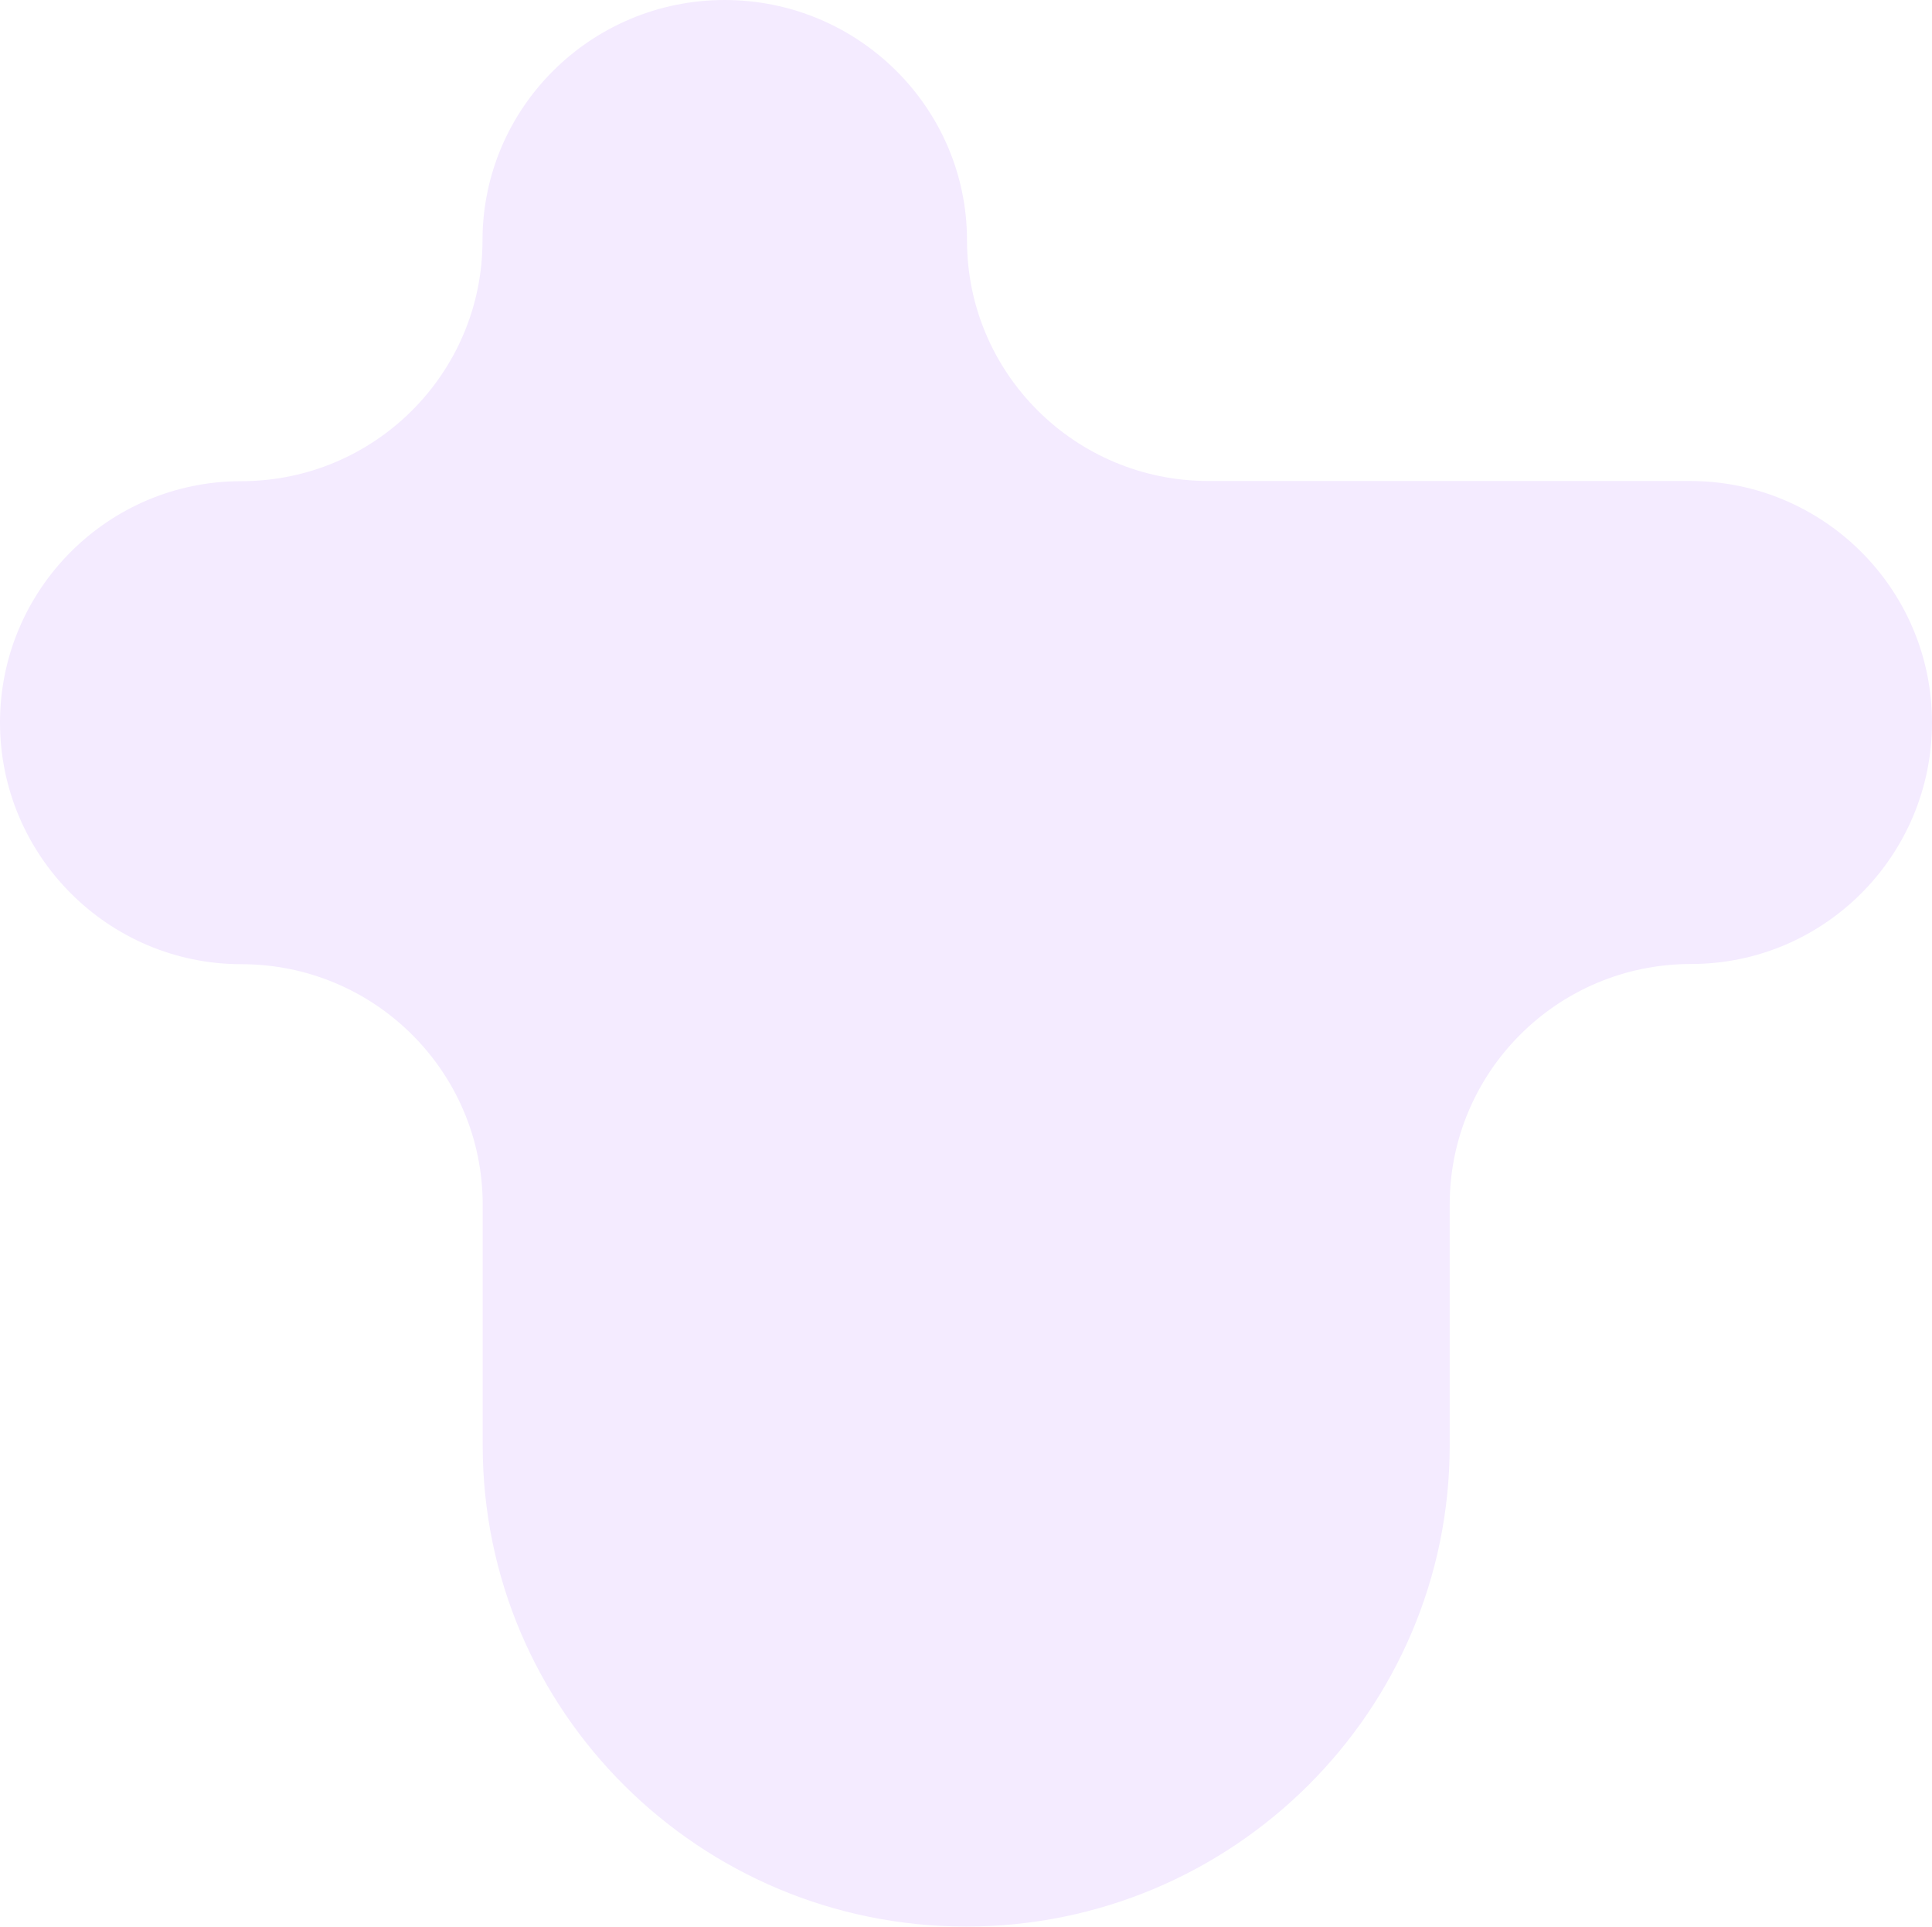
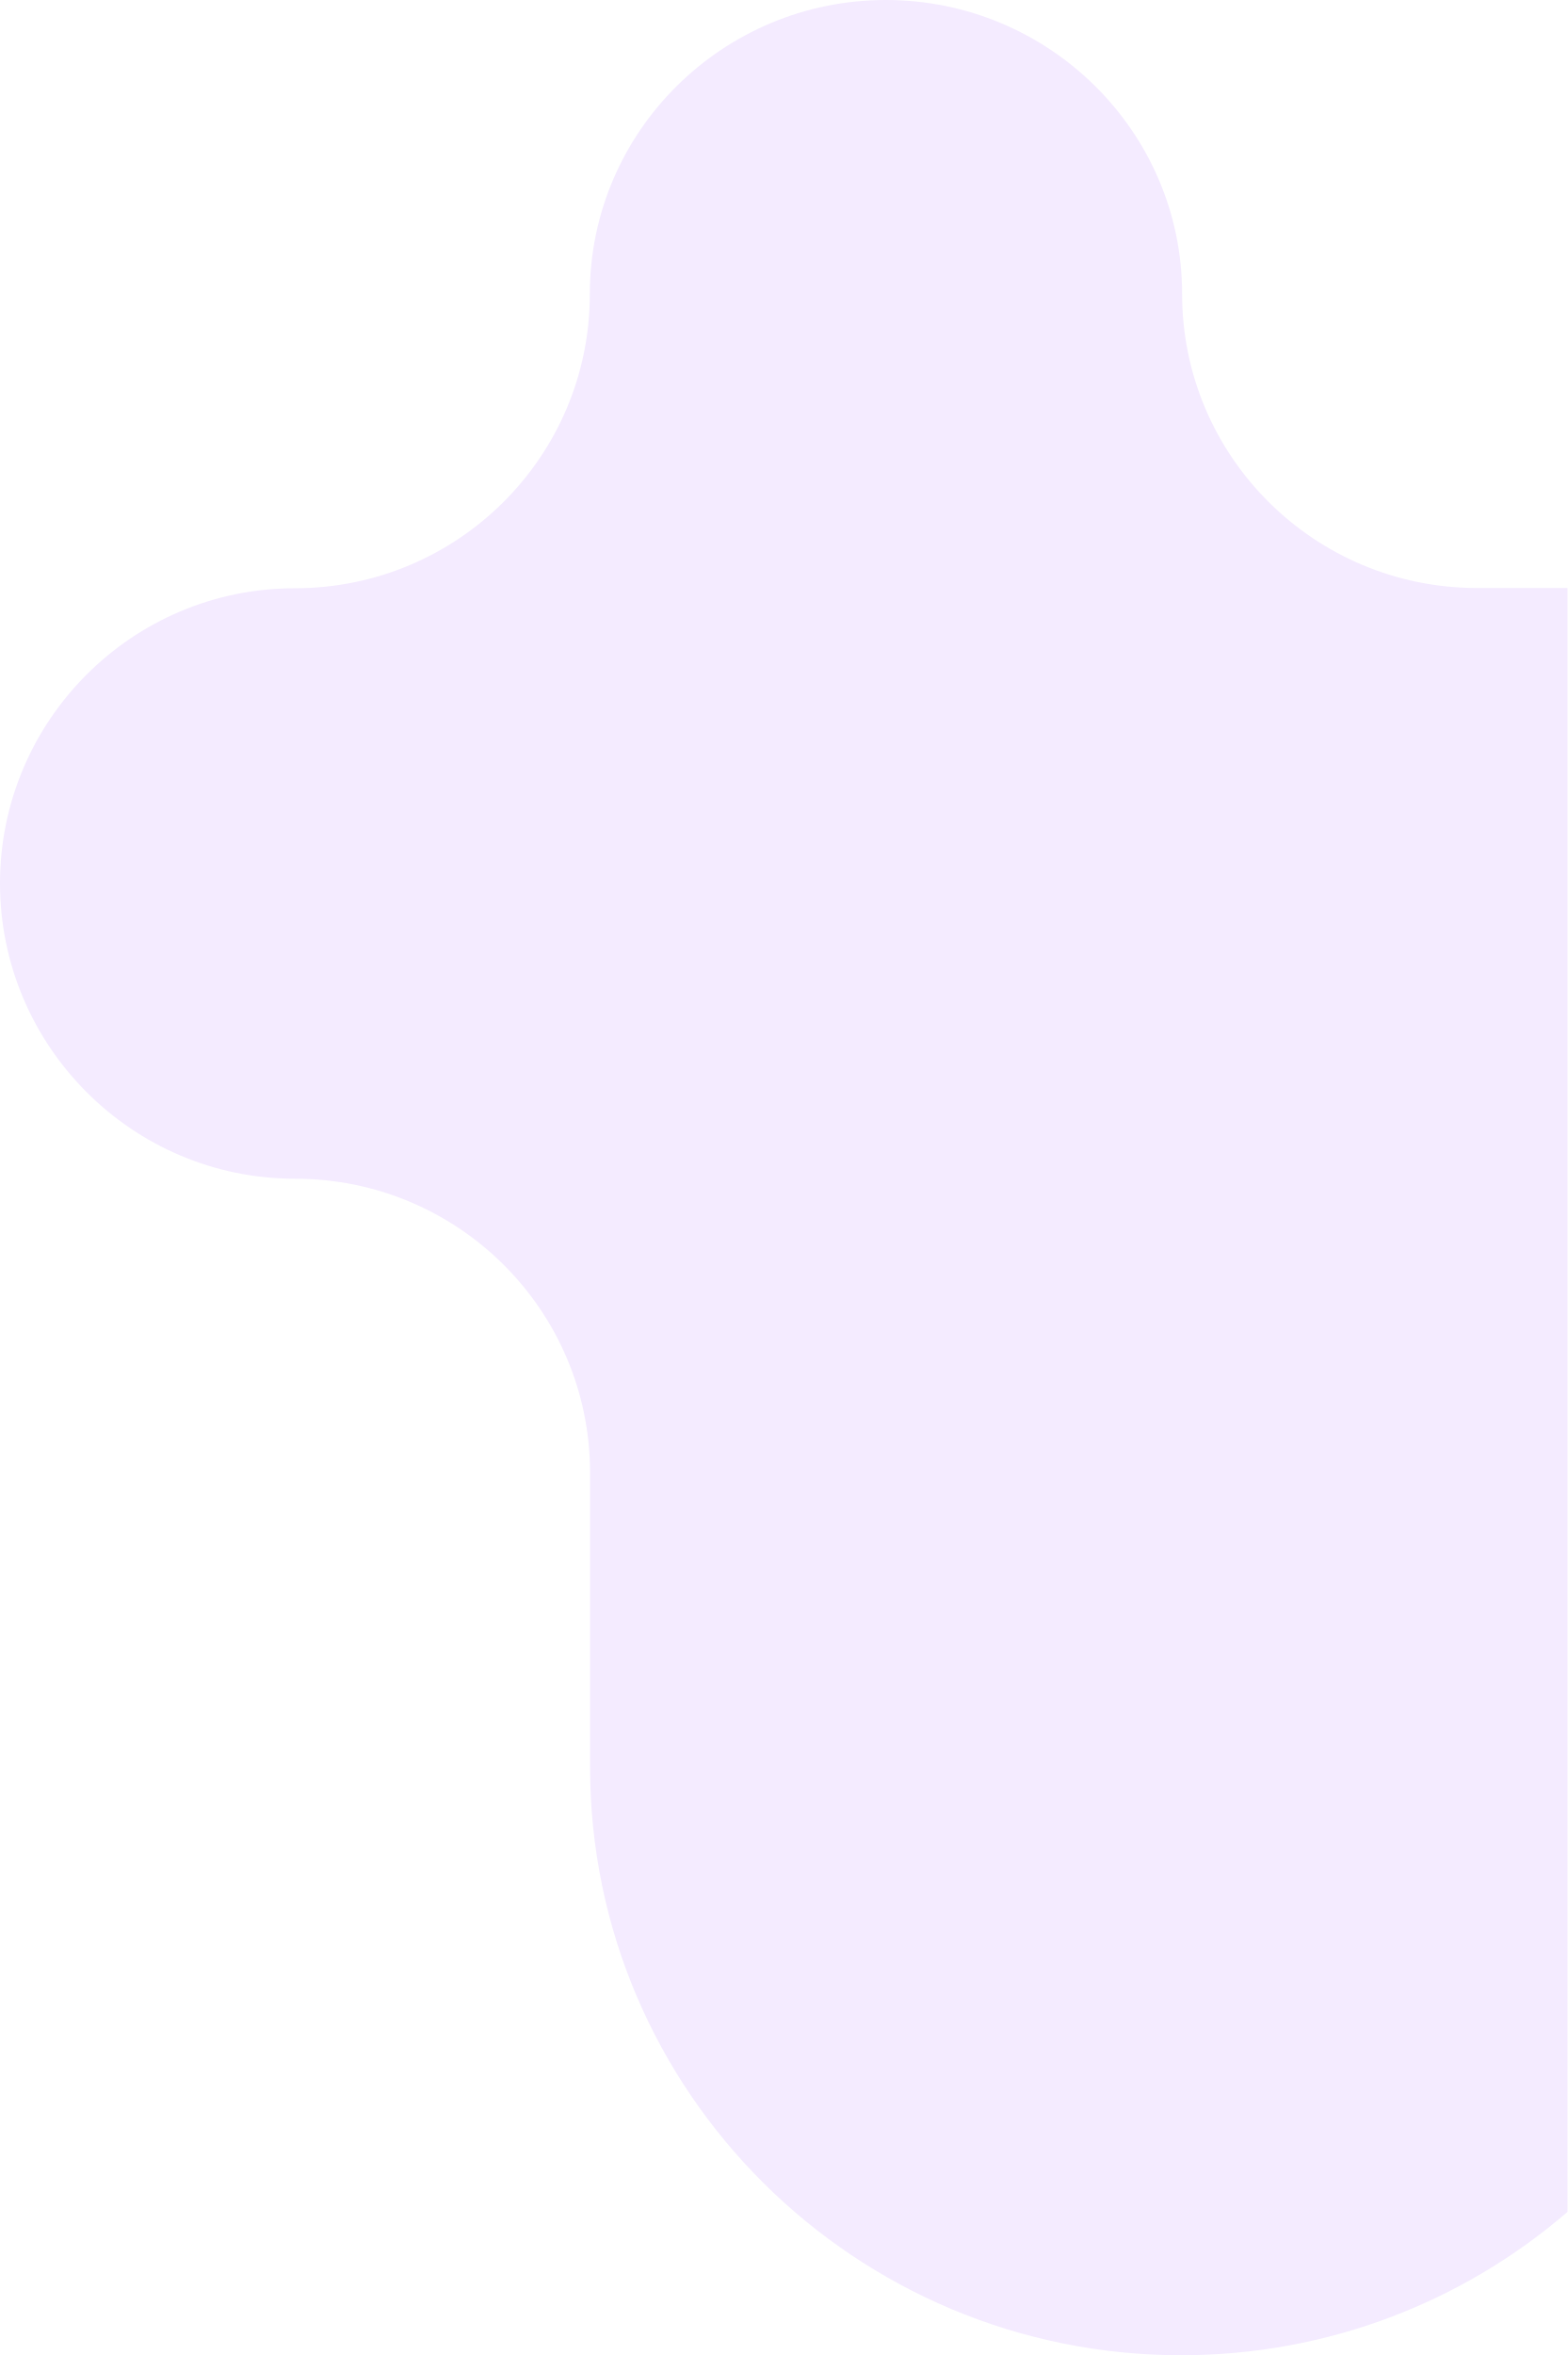
- <svg xmlns="http://www.w3.org/2000/svg" version="1.1" id="Capa_1" x="0px" y="0px" viewBox="0 0 959 956" style="enable-background:new 0 0 959 956;" xml:space="preserve">
+ <svg xmlns="http://www.w3.org/2000/svg" version="1.1" id="Capa_1" x="0px" y="0px" viewBox="0 0 636.5 956" style="enable-background:new 0 0 636.5 956;" xml:space="preserve">
  <style type="text/css">
	.st0{fill:#F4EBFF;}
</style>
-   <path class="st0" d="M959,358.6c0-66.2-53.8-119.9-120.2-119.9h-239c-66.1,0-119.8-53.4-119.8-119.4C480,53.4,425.9,0,359.7,0  S239.5,53.4,239.5,119.4c0,65.9-53.6,119.4-119.8,119.4S0,292.7,0,358.6c0,65.9,53.6,119.9,119.8,119.9s119.8,53.4,119.8,119.4  v119.4c0,131.9,107.7,238.8,240,238.8c132.3,0,240-106.9,240-238.8V597.8c0-65.9,53.6-119.4,119.8-119.4S959,424.5,959,358.6z" />
+   <path class="st0" d="M636.5,238.7h-36.7c-66.1,0-119.8-53.4-119.8-119.4C480,53.4,425.9,0,359.7,0S239.5,53.4,239.5,119.4  c0,65.9-53.6,119.4-119.8,119.4S0,292.7,0,358.6s53.6,119.9,119.8,119.9s119.8,53.4,119.8,119.4v119.4  c0,131.9,107.7,238.8,240,238.8c59.9,0,114.8-21.9,156.9-58.2V238.7z" />
</svg>
